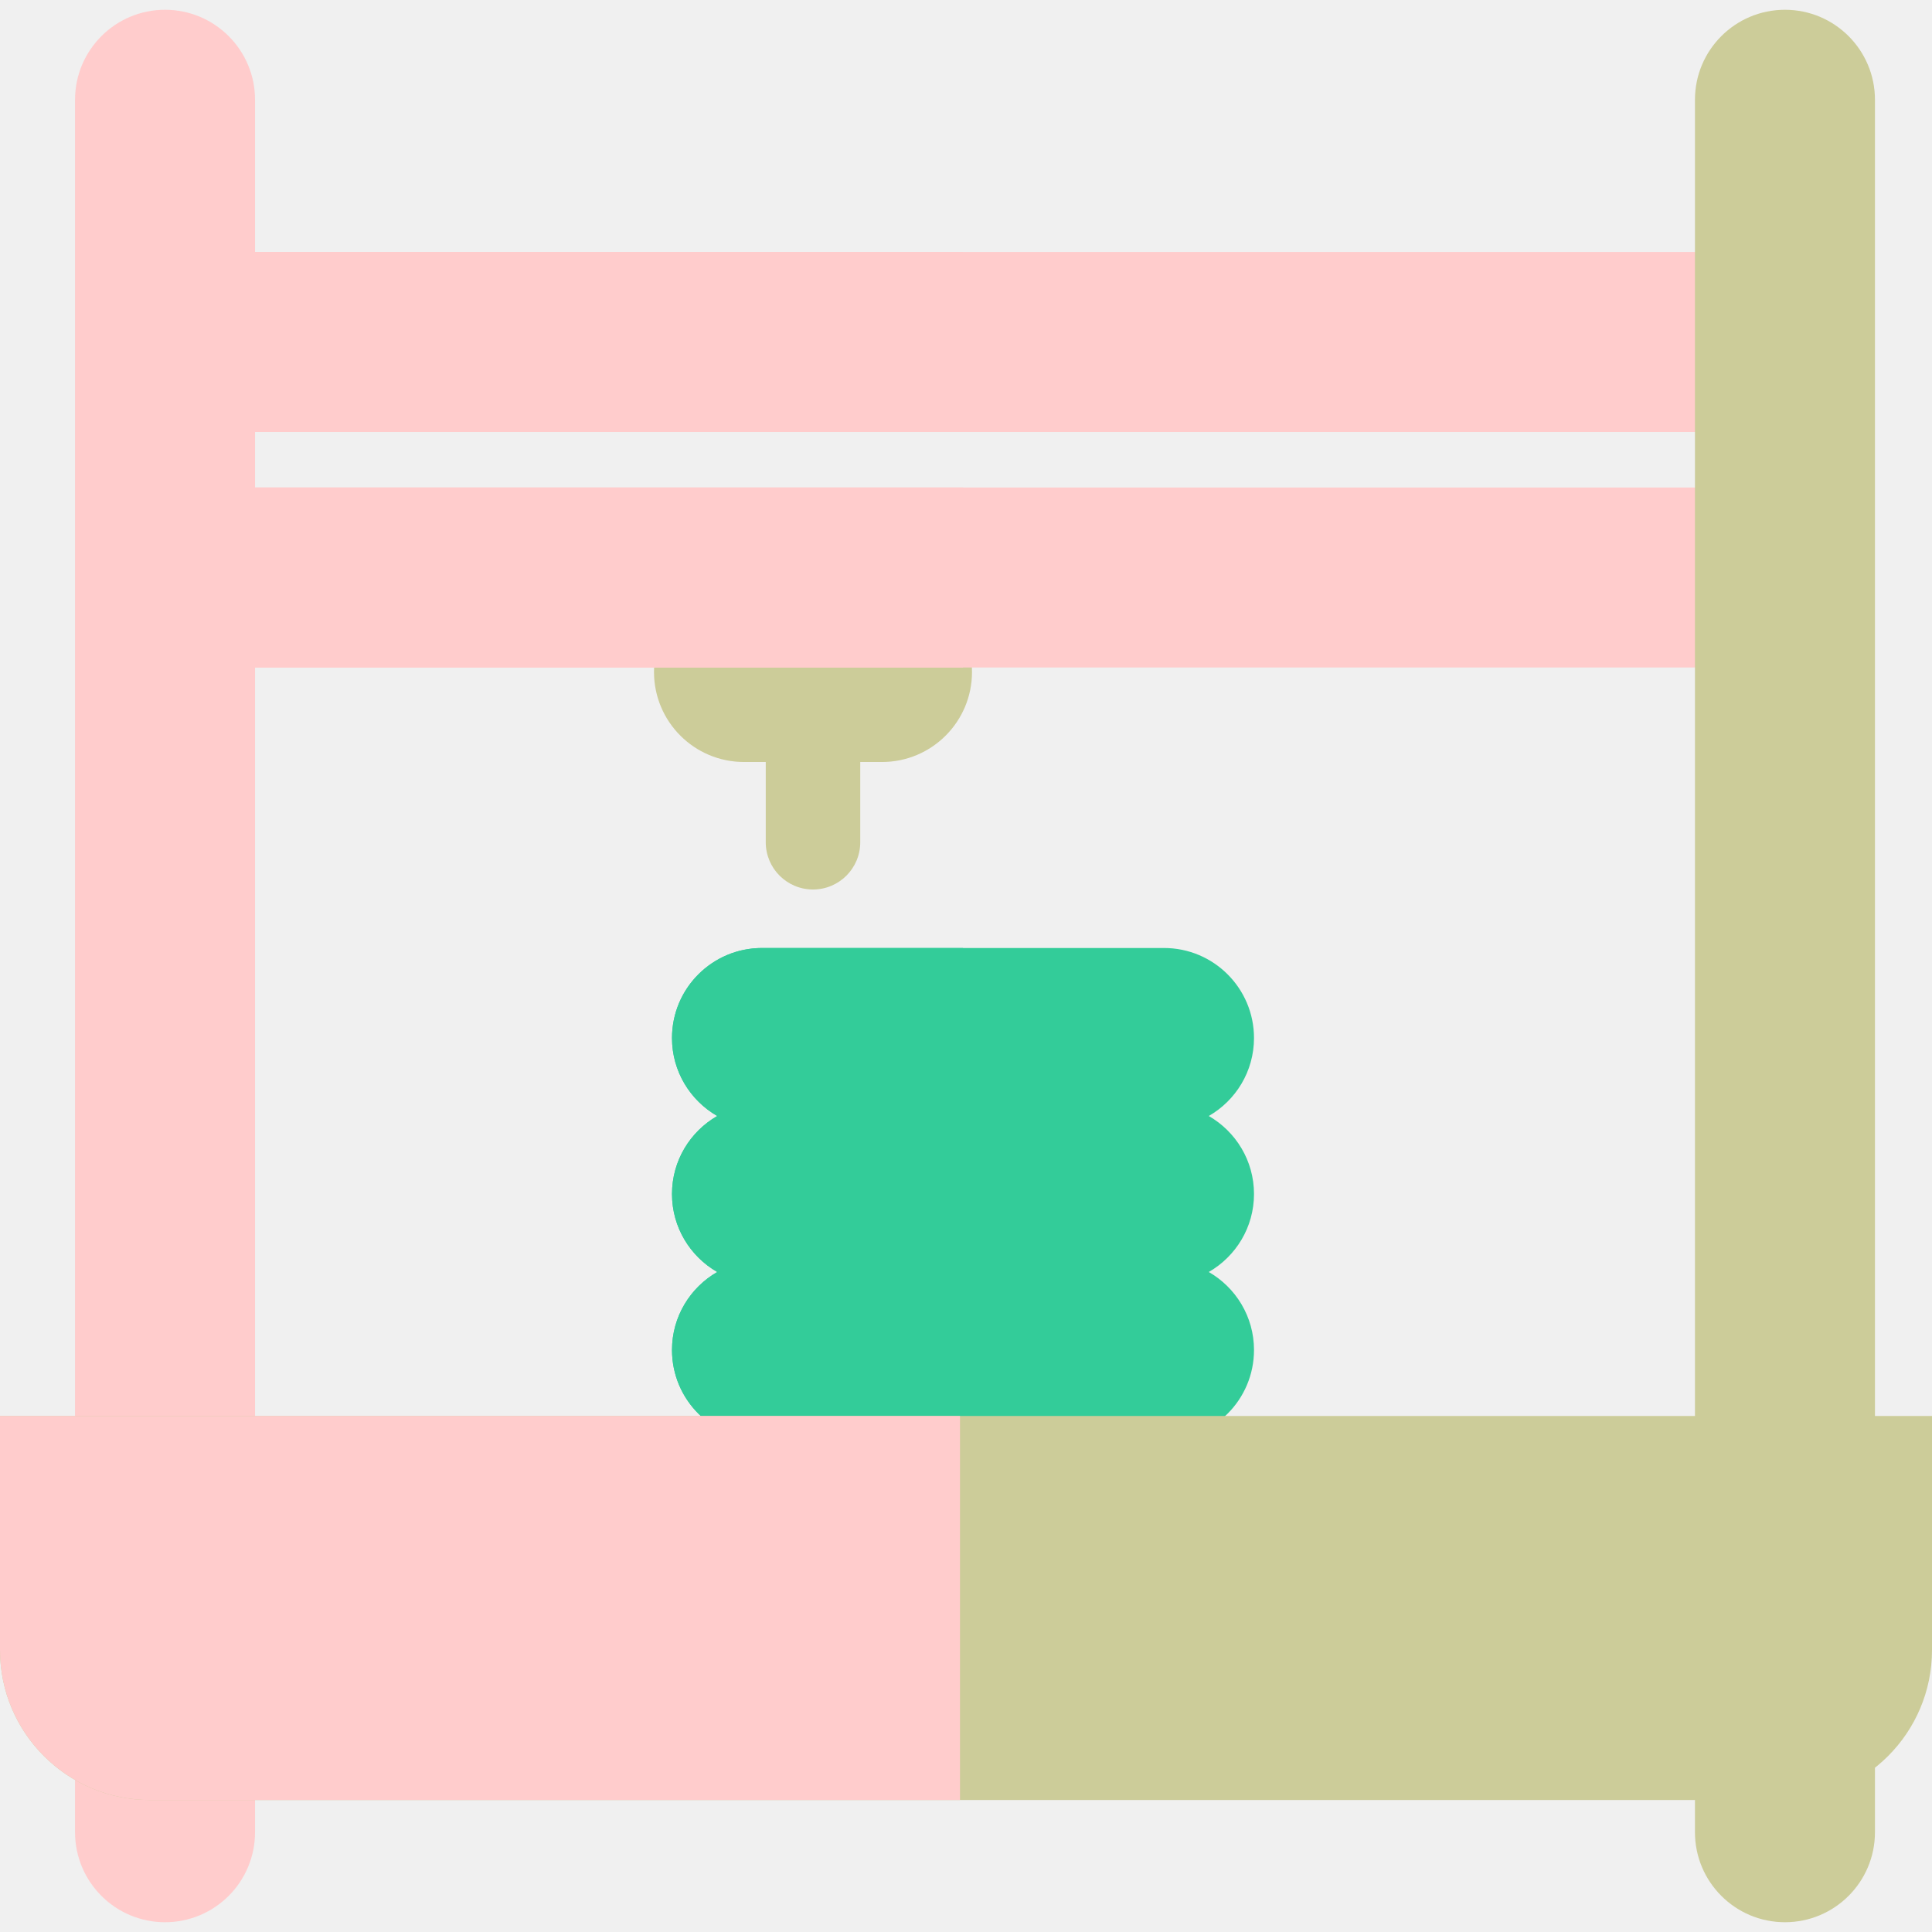
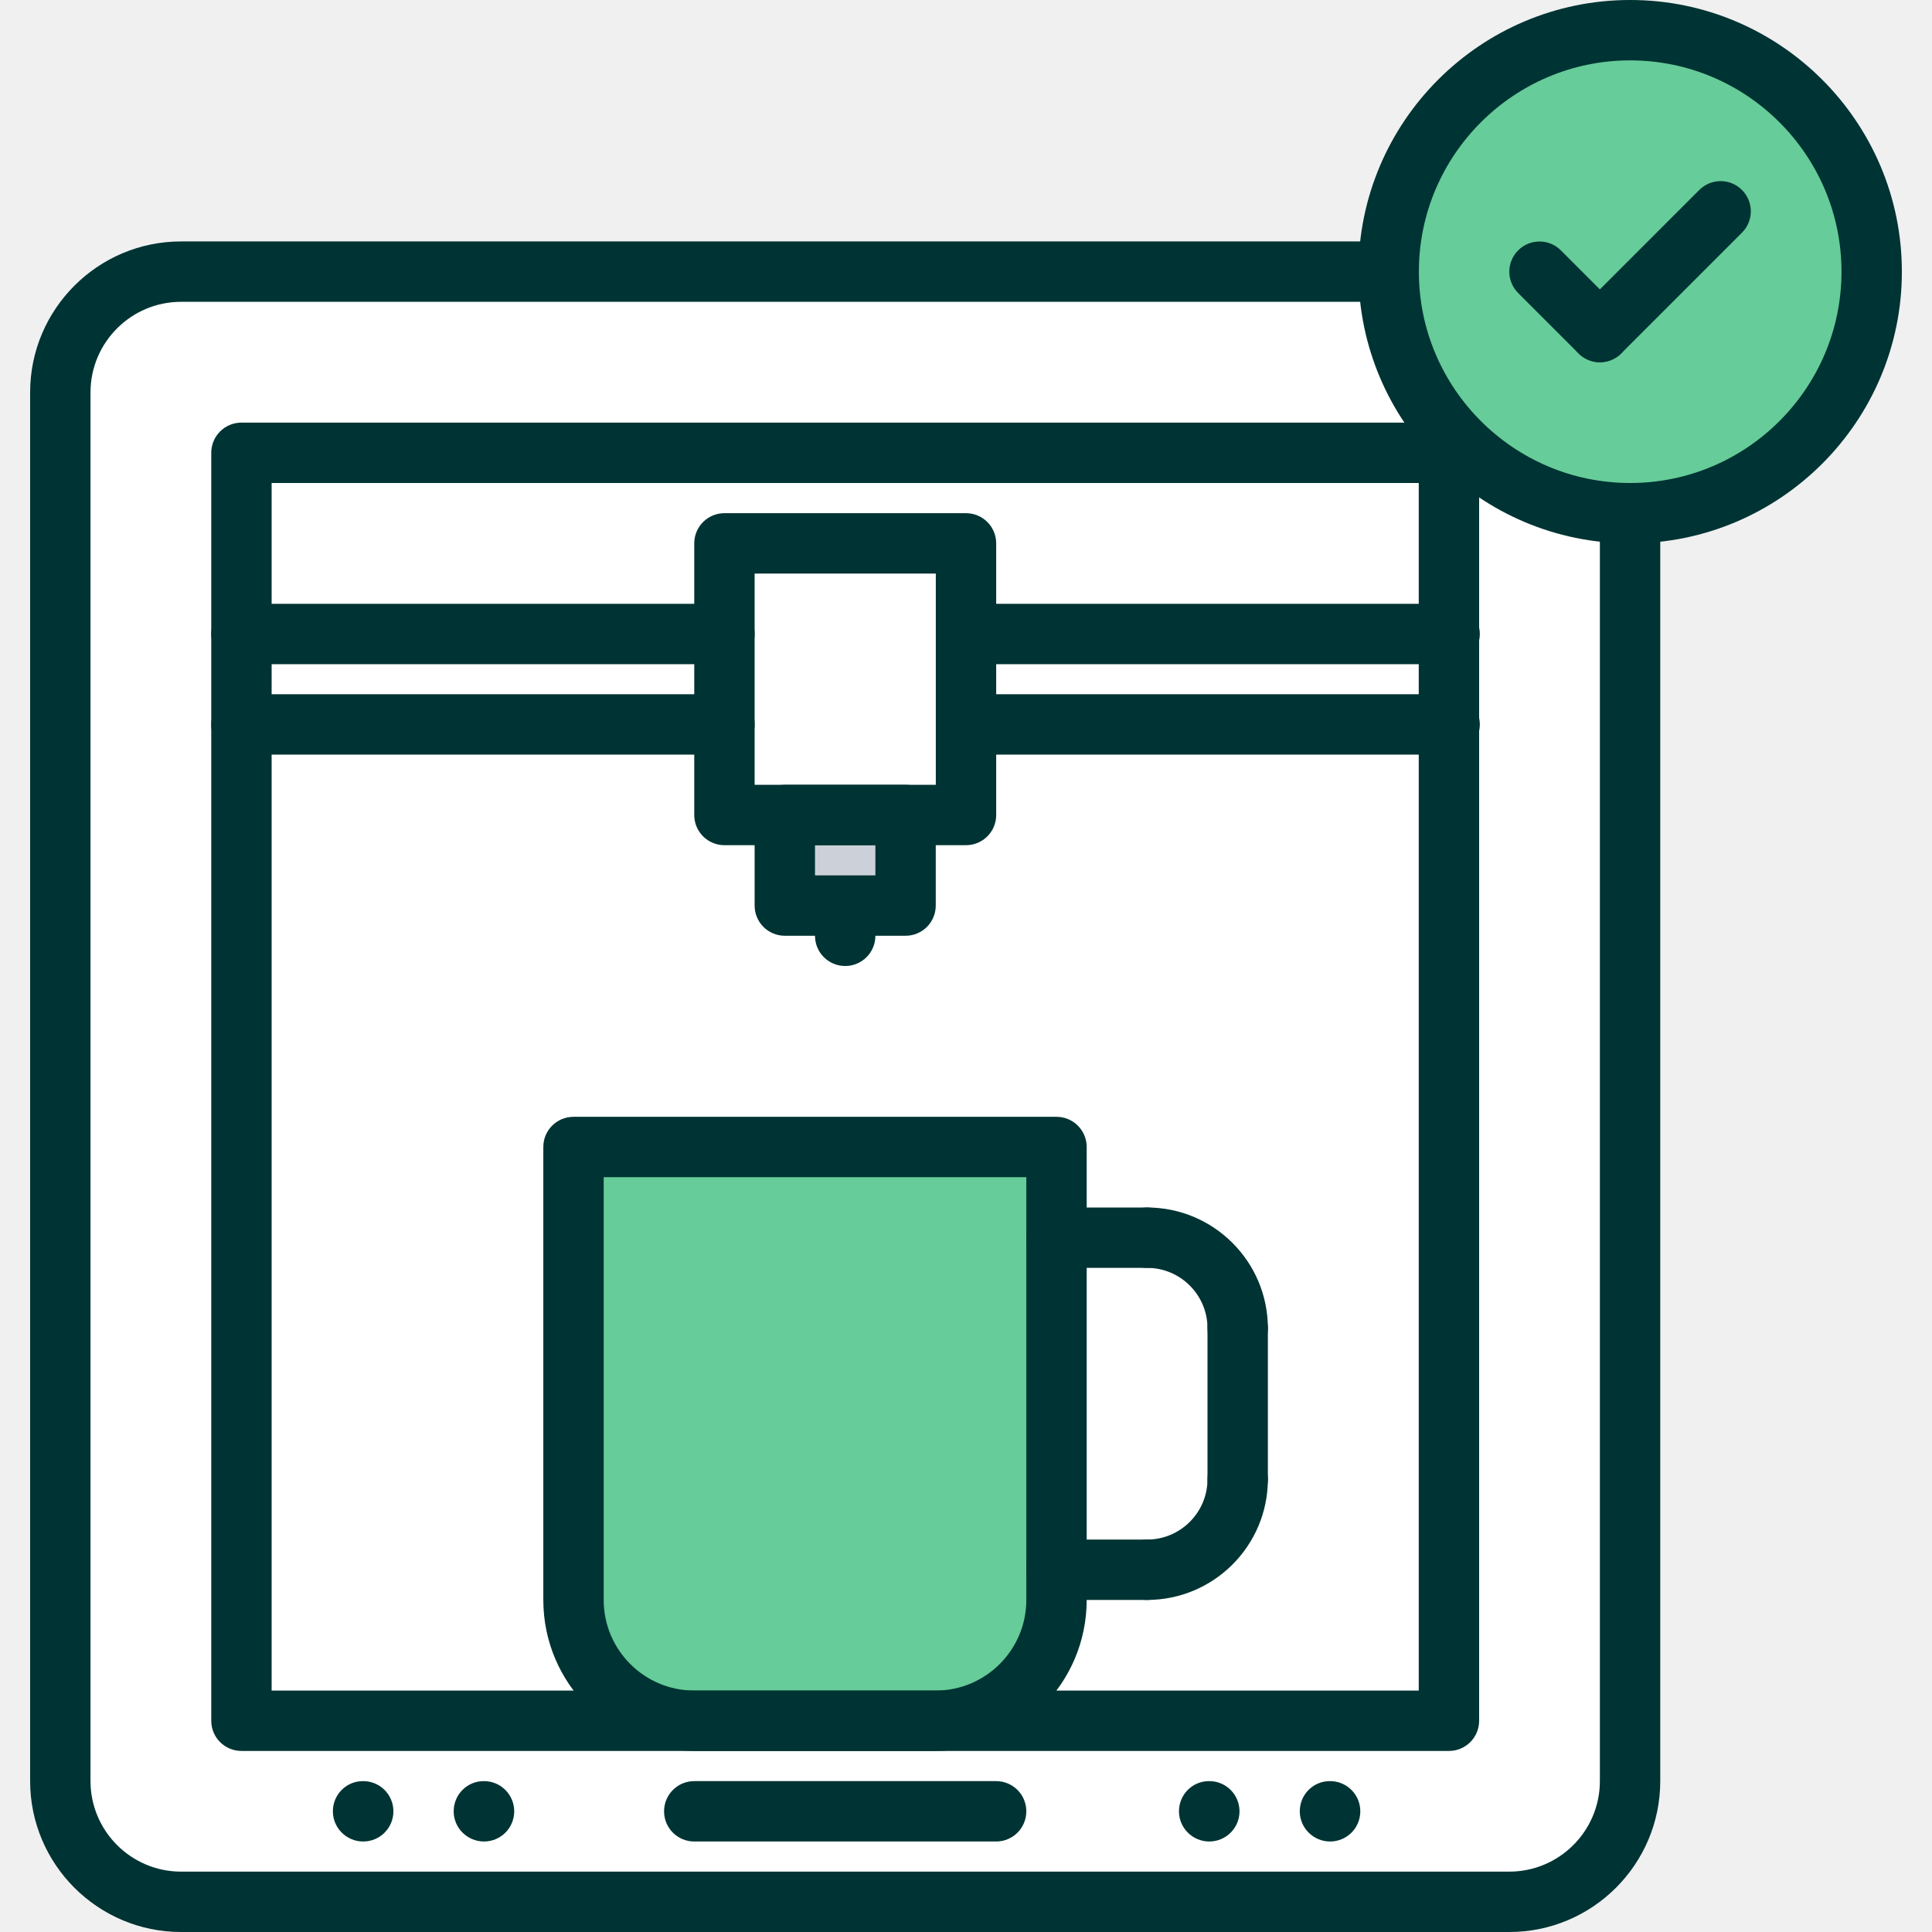
- <svg xmlns="http://www.w3.org/2000/svg" version="1.1" id="Layer_1" x="0px" y="0px" viewBox="0 0 322 322" style="enable-background:new 0 0 322 322;" xml:space="preserve" width="512px" height="512px" class="">
+ <svg xmlns="http://www.w3.org/2000/svg" id="icons" enable-background="new 0 0 64 64" height="512px" viewBox="0 0 64 64" width="512px" class="">
  <g>
-     <g>
-       <path style="fill:#CCCC99" d="M135.5,148.25L135.5,148.25c-4.349,0-7.875-3.526-7.875-7.875V120.5h15.75v19.875   C143.375,144.724,139.849,148.25,135.5,148.25z" data-original="#32A5B9" class="" data-old_color="#32A5B9" />
-       <path style="fill:#CCCC99" d="M147,127h-23c-8.284,0-15-6.716-15-15s6.716-15,15-15h23c8.284,0,15,6.716,15,15   S155.284,127,147,127z" data-original="#1C7287" class="active-path" data-old_color="#1C7287" />
-       <path style="fill:#33CC99" d="M209,199c0-5.565-3.038-10.411-7.538-13c4.5-2.589,7.538-7.435,7.538-13c0-8.284-6.716-15-15-15   h-33.496H127c-8.284,0-15,6.716-15,15c0,5.565,3.038,10.411,7.538,13c-4.5,2.589-7.538,7.435-7.538,13s3.038,10.411,7.538,13   c-4.5,2.589-7.538,7.435-7.538,13c0,8.284,6.716,15,15,15h33.5H194c8.284,0,15-6.716,15-15c0-5.565-3.038-10.411-7.538-13   C205.962,209.411,209,204.565,209,199z" data-original="#E45527" class="" data-old_color="#E45527" />
-       <path style="fill:#33CC99" d="M160.504,158H127c-8.284,0-15,6.716-15,15c0,5.565,3.038,10.411,7.538,13   c-4.5,2.589-7.538,7.435-7.538,13s3.038,10.411,7.538,13c-4.5,2.589-7.538,7.435-7.538,13c0,8.284,6.716,15,15,15h33.5L160.504,158   z" data-original="#C0491F" class="" data-old_color="#C0491F" />
-       <path style="fill:#FFCCCC" d="M284.991,72H160.504H40.009c-8.284,0-15-6.716-15-15s6.716-15,15-15h120.495h124.487   c8.284,0,15,6.716,15,15S293.275,72,284.991,72z" data-original="#C4C8C4" class="" data-old_color="#C4C8C4" />
-       <path style="fill:#FFCCCC" d="M160.504,72H40.009c-8.284,0-15-6.716-15-15s6.716-15,15-15h120.495V72z" data-original="#A5A9A6" class="" data-old_color="#A5A9A6" />
-       <path style="fill:#FFCCCC" d="M284.991,111.25H160.504H40.009c-8.284,0-15-6.716-15-15s6.716-15,15-15h120.495h124.487   c8.284,0,15,6.716,15,15S293.275,111.25,284.991,111.25z" data-original="#C4C8C4" class="" data-old_color="#C4C8C4" />
-       <path style="fill:#FFCCCC" d="M160.504,111.25H40.009c-8.284,0-15-6.716-15-15s6.716-15,15-15h120.495V111.25z" data-original="#A5A9A6" class="" data-old_color="#A5A9A6" />
-       <path style="fill:#CCCC99" d="M297.493,320.371c-8.284,0-15-6.716-15-15V16.629c0-8.284,6.716-15,15-15s15,6.716,15,15v288.742   C312.493,313.655,305.777,320.371,297.493,320.371z" data-original="#1C7287" class="active-path" data-old_color="#1C7287" />
-       <path style="fill:#FFCCCC" d="M27.507,320.371c-8.284,0-15-6.716-15-15V16.629c0-8.284,6.716-15,15-15s15,6.716,15,15v288.742   C42.507,313.655,35.791,320.371,27.507,320.371z" data-original="#165C6C" class="" data-old_color="#165C6C" />
-       <path style="fill:#CCCC99" d="M0,236v39c0,13.807,11.193,25,25,25h272c13.807,0,25-11.193,25-25v-39H0z" data-original="#32A5B9" class="" data-old_color="#32A5B9" />
-       <path style="fill:#FFCCCC" d="M0,236v39c0,13.807,11.193,25,25,25h135v-64H0z" data-original="#2B8A9A" class="" data-old_color="#2B8A9A" />
-     </g>
+     <path d="m48.35 14.66c-1.45-1.45-2.35-3.45-2.35-5.66h-40c-2.2 0-4 1.8-4 4v46c0 2.2 1.8 4 4 4h17 27c2.2 0 4-1.8 4-4v-42c-2.2 0-4.2-.9-5.65-2.34z" fill="#656d78" data-original="#656D78" class="active-path" data-old_color="#656d78" style="fill:#FFFFFF" />
+     <path d="m48 21v3 33h-17-8-15v-33-3-6h40z" fill="#434a54" data-original="#434A54" class="" data-old_color="#434a54" style="fill:#FFFFFF" />
+     <path d="m30 27v3h-2-2v-3z" fill="#ccd1d9" data-original="#CCD1D9" class="" />
+     <path d="m32 24v3h-2-4-2v-3-3-3h8v3z" fill="#e6e9ed" data-original="#E6E9ED" class="" data-old_color="#e6e9ed" style="fill:#FFFFFF" />
+     <path d="m35 52v1c0 2.2-1.8 4-4 4h-8c-2.2 0-4-1.8-4-4v-15h16v3z" fill="#ed5565" data-original="#ED5565" class="" data-old_color="#ed5565" style="fill:#66CC99" />
+     <path d="m32.02 21h15.98v3h-15.98-.02v-3z" fill="#aab2bd" data-original="#AAB2BD" class="" data-old_color="#aab2bd" style="fill:#FFFFFF" />
+     <path d="m54 1c4.42 0 8 3.58 8 8s-3.58 8-8 8c-2.2 0-4.2-.9-5.65-2.34-1.45-1.45-2.35-3.45-2.35-5.66 0-4.42 3.59-8 8-8z" fill="#a0d468" data-original="#A0D468" class="" data-old_color="#a0d468" style="fill:#66CC99" />
+     <path d="m8 21h16v3h-16z" fill="#aab2bd" data-original="#AAB2BD" class="" data-old_color="#aab2bd" style="fill:#FFFFFF" />
+     <path d="m49.998 64h-44c-2.757 0-5-2.243-5-5v-46.002c0-2.757 2.243-5 5-5h39.996c.553 0 1 .447 1 1s-.447 1-1 1h-39.996c-1.654 0-3 1.346-3 3v46.002c0 1.654 1.346 3 3 3h44c1.654 0 3-1.346 3-3v-41.998c0-.553.447-1 1-1s1 .447 1 1v41.998c0 2.757-2.243 5-5 5z" data-original="#000000" class="" data-old_color="#000000" style="fill:#003333" />
+     <path d="m47.998 58.002h-40c-.553 0-1-.447-1-1v-42.002c0-.553.447-1 1-1h40c.553 0 1 .447 1 1v42.002c0 .553-.447 1-1 1zm-39-2h38v-40.002h-38z" data-original="#000000" class="" data-old_color="#000000" style="fill:#003333" />
+     <path d="m32 27.998h-8.002c-.553 0-1-.447-1-1v-8.998c0-.553.447-1 1-1h8.002c.553 0 1 .447 1 1v8.998c0 .553-.447 1-1 1zm-7.002-2h6.002v-6.998h-6.002z" data-original="#000000" class="" data-old_color="#000000" style="fill:#003333" />
+     <path d="m23.998 22.002h-16c-.553 0-1-.447-1-1s.447-1 1-1h16c.553 0 1 .447 1 1s-.447 1-1 1z" data-original="#000000" class="" data-old_color="#000000" style="fill:#003333" />
+     <path d="m23.998 24.998h-16c-.553 0-1-.447-1-1s.447-1 1-1h16c.553 0 1 .447 1 1s-.447 1-1 1z" data-original="#000000" class="" data-old_color="#000000" style="fill:#003333" />
+     <path d="m48.021 22.002h-16c-.553 0-1-.447-1-1s.447-1 1-1h16c.553 0 1 .447 1 1s-.447 1-1 1z" data-original="#000000" class="" data-old_color="#000000" style="fill:#003333" />
+     <path d="m48.021 24.998h-16c-.553 0-1-.447-1-1s.447-1 1-1h16c.553 0 1 .447 1 1s-.447 1-1 1z" data-original="#000000" class="" data-old_color="#000000" style="fill:#003333" />
+     <path d="m27.998 32c-.553 0-1-.447-1-1v-.998c0-.553.447-1 1-1s1 .447 1 1v.998c0 .553-.447 1-1 1z" data-original="#000000" class="" data-old_color="#000000" style="fill:#003333" />
+     <path d="m29.998 30.998h-4c-.553 0-1-.447-1-1v-3c0-.553.447-1 1-1h4c.553 0 1 .447 1 1v3c0 .553-.447 1-1 1zm-3-2h2v-1h-2z" data-original="#000000" class="" data-old_color="#000000" style="fill:#003333" />
+     <path d="m32.998 61.002h-10c-.553 0-1-.447-1-1s.447-1 1-1h10c.553 0 1 .447 1 1s-.447 1-1 1z" data-original="#000000" class="" data-old_color="#000000" style="fill:#003333" />
+     <path d="m12.032 61.002c-.553 0-1.005-.447-1.005-1s.442-1 .994-1h.011c.552 0 1 .447 1 1s-.448 1-1 1z" data-original="#000000" class="" data-old_color="#000000" style="fill:#003333" />
+     <path d="m16.034 61.002c-.553 0-1.005-.447-1.005-1s.442-1 .994-1h.011c.552 0 1 .447 1 1s-.448 1-1 1z" data-original="#000000" class="" data-old_color="#000000" style="fill:#003333" />
+     <path d="m40.06 61.002c-.553 0-1.005-.447-1.005-1s.442-1 .994-1h.011c.552 0 1 .447 1 1s-.449 1-1 1z" data-original="#000000" class="" data-old_color="#000000" style="fill:#003333" />
+     <path d="m44.062 61.002c-.553 0-1.005-.447-1.005-1s.442-1 .994-1h.011c.552 0 1 .447 1 1s-.449 1-1 1z" data-original="#000000" class="" data-old_color="#000000" style="fill:#003333" />
+     <path d="m54.002 18c-4.963 0-9-4.037-9-9s4.037-9 9-9 9 4.037 9 9-4.037 9-9 9zm0-16c-3.859 0-7 3.141-7 7s3.141 7 7 7 7-3.141 7-7-3.141-7-7-7z" data-original="#000000" class="" data-old_color="#000000" style="fill:#003333" />
+     <path d="m30.998 58.002h-8c-2.757 0-5-2.243-5-5v-15.006c0-.553.447-1 1-1h16c.553 0 1 .447 1 1v15.006c0 2.757-2.243 5-5 5zm-11-19.006v14.006c0 1.654 1.346 3 3 3h8c1.654 0 3-1.346 3-3v-14.006z" data-original="#000000" class="" data-old_color="#000000" style="fill:#003333" />
+     <path d="m41 45c-.553 0-1-.447-1-1 0-1.103-.897-2-2-2-.553 0-1-.447-1-1s.447-1 1-1c2.206 0 4 1.794 4 4 0 .553-.447 1-1 1z" data-original="#000000" class="" data-old_color="#000000" style="fill:#003333" />
+     <path d="m38 53c-.553 0-1-.447-1-1s.447-1 1-1c1.103 0 2-.897 2-2 0-.553.447-1 1-1s1 .447 1 1c0 2.206-1.794 4-4 4z" data-original="#000000" class="" data-old_color="#000000" style="fill:#003333" />
+     <path d="m41 50c-.553 0-1-.447-1-1v-5c0-.553.447-1 1-1s1 .447 1 1v5c0 .553-.447 1-1 1z" data-original="#000000" class="" data-old_color="#000000" style="fill:#003333" />
+     <path d="m38 53h-3.002c-.553 0-1-.447-1-1s.447-1 1-1h3.002c.553 0 1 .447 1 1s-.447 1-1 1z" data-original="#000000" class="" data-old_color="#000000" style="fill:#003333" />
+     <path d="m38 42h-3.002c-.553 0-1-.447-1-1s.447-1 1-1h3.002c.553 0 1 .447 1 1s-.447 1-1 1z" data-original="#000000" class="" data-old_color="#000000" style="fill:#003333" />
+     <path d="m52.998 12c-.256 0-.512-.098-.707-.293l-2-2c-.391-.391-.391-1.023 0-1.414s1.023-.391 1.414 0l2 2c.391.391.391 1.023 0 1.414-.195.195-.451.293-.707.293z" data-original="#000000" class="" data-old_color="#000000" style="fill:#003333" />
+     <path d="m52.998 12c-.256 0-.512-.098-.707-.293-.391-.391-.391-1.023 0-1.414l4-4c.391-.391 1.023-.391 1.414 0s.391 1.023 0 1.414l-4 4c-.195.195-.451.293-.707.293z" data-original="#000000" class="" data-old_color="#000000" style="fill:#003333" />
  </g>
</svg>
